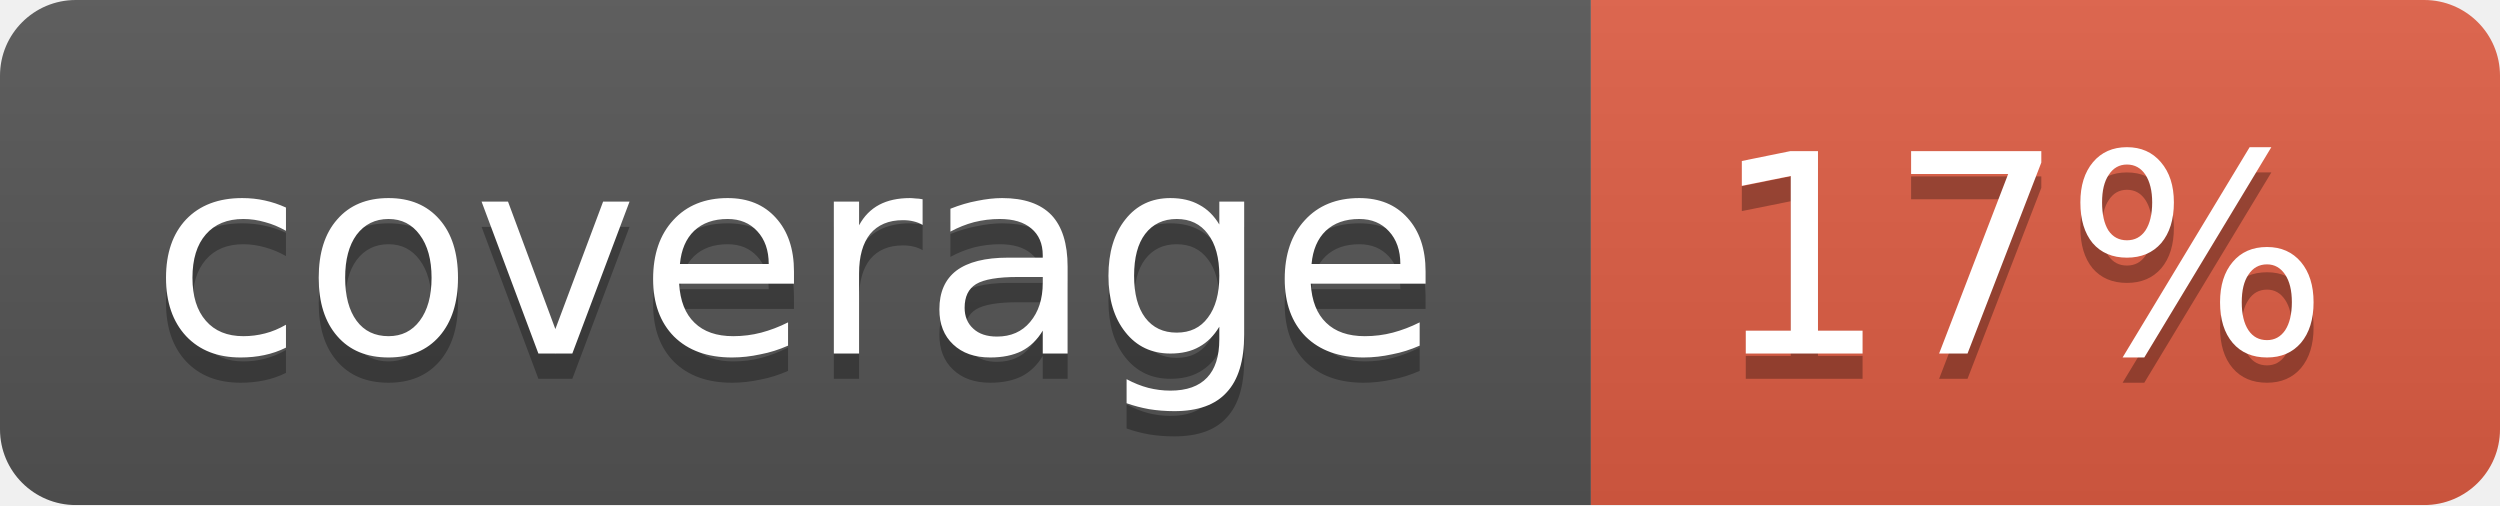
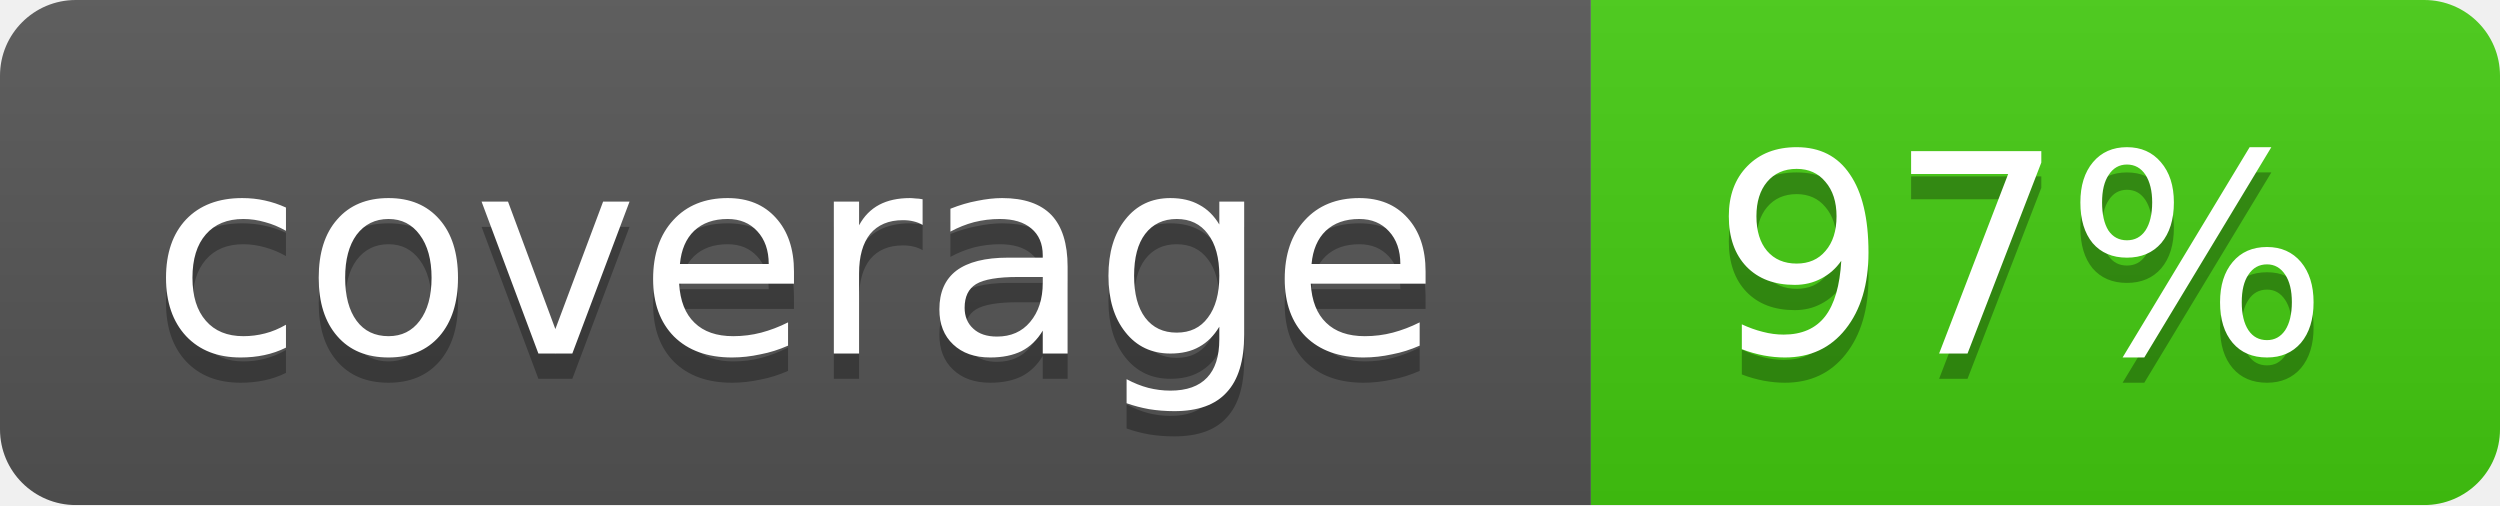
<svg xmlns="http://www.w3.org/2000/svg" width="99" height="20">
  <linearGradient id="b" x2="0" y2="100%">
    <stop offset="0" stop-color="#bbb" stop-opacity=".1" />
    <stop offset="1" stop-opacity=".1" />
  </linearGradient>
  <mask id="a">
    <rect width="99" height="20" rx="3" fill="#fff" />
  </mask>
  <g mask="url(#a)">
    <path fill="#555" d="M0 0h63v20H0z" />
-     <path fill="#e05d44" d="M63 0h36v20H63z" />
+     <path fill="#4c1" d="M63 0h36v20H63z" />
    <path fill="url(#b)" d="M0 0h99v20H0z" />
  </g>
  <g fill="#fff" text-anchor="middle" font-family="DejaVu Sans,Verdana,Geneva,sans-serif" font-size="11">
    <text x="31.5" y="15" fill="#010101" fill-opacity=".3">coverage</text>
    <text x="31.5" y="14">coverage</text>
-     <text x="80" y="15" fill="#010101" fill-opacity=".3">17%</text>
-     <text x="80" y="14">17%</text>
+     <text x="80" y="15" fill="#010101" fill-opacity=".3">97%</text>
+     <text x="80" y="14">97%</text>
  </g>
</svg>
